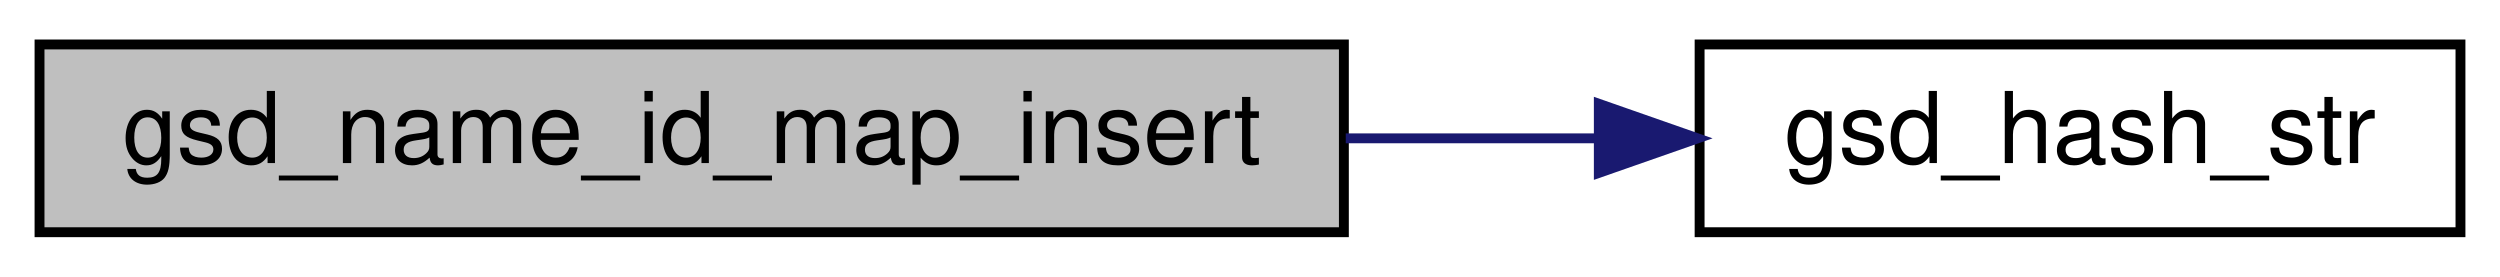
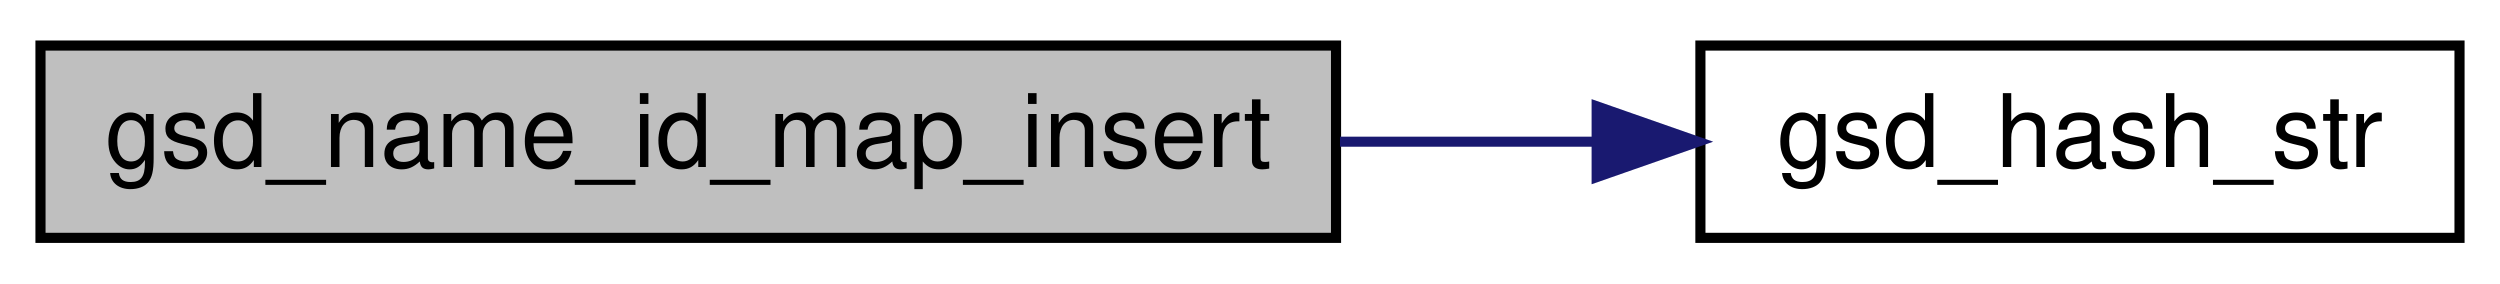
- <svg xmlns="http://www.w3.org/2000/svg" xmlns:xlink="http://www.w3.org/1999/xlink" width="253pt" height="28pt" viewBox="0.00 0.00 253.00 28.00">
+ <svg xmlns="http://www.w3.org/2000/svg" xmlns:xlink="http://www.w3.org/1999/xlink" width="247pt" height="28pt" viewBox="0.00 0.00 247.00 28.00">
  <g id="graph0" class="graph" transform="scale(1 1) rotate(0) translate(4 24)">
    <g id="node1" class="node">
      <g id="a_node1">
        <a xlink:title=" ">
-           <polygon fill="#bfbfbf" stroke="black" points="0,-0.5 0,-19.5 132,-19.5 132,-0.5 0,-0.5" />
-           <text text-anchor="middle" x="66" y="-7.5" font-family="Helvetica,sans-Serif" font-size="10.00">gsd_name_id_map_insert</text>
+           <polygon fill="#bfbfbf" stroke="black" points="0,-0.5 0,-19.5 128,-19.5 128,-0.5 0,-0.5" />
+           <text text-anchor="middle" x="64" y="-7.5" font-family="Helvetica,sans-Serif" font-size="10.00">gsd_name_id_map_insert</text>
        </a>
      </g>
    </g>
    <g id="node2" class="node">
      <g id="a_node2">
        <a xlink:href="gsd_8c.html#a6d8087323ec29c58d907b9462b4a31da" target="_top" xlink:title=" ">
-           <polygon fill="none" stroke="black" points="168,-0.5 168,-19.5 245,-19.5 245,-0.5 168,-0.5" />
-           <text text-anchor="middle" x="206.5" y="-7.5" font-family="Helvetica,sans-Serif" font-size="10.00">gsd_hash_str</text>
+           <polygon fill="none" stroke="black" points="164,-0.5 164,-19.5 239,-19.5 239,-0.5 164,-0.5" />
+           <text text-anchor="middle" x="201.5" y="-7.5" font-family="Helvetica,sans-Serif" font-size="10.00">gsd_hash_str</text>
        </a>
      </g>
    </g>
    <g id="edge1" class="edge">
-       <path fill="none" stroke="midnightblue" d="M132.19,-10C140.78,-10 149.45,-10 157.67,-10" />
-       <polygon fill="midnightblue" stroke="midnightblue" points="157.8,-13.5 167.8,-10 157.8,-6.5 157.8,-13.5" />
+       <path fill="none" stroke="midnightblue" d="M128.39,-10C136.91,-10 145.53,-10 153.69,-10" />
+       <polygon fill="midnightblue" stroke="midnightblue" points="153.75,-13.5 163.75,-10 153.75,-6.5 153.75,-13.5" />
    </g>
  </g>
</svg>
